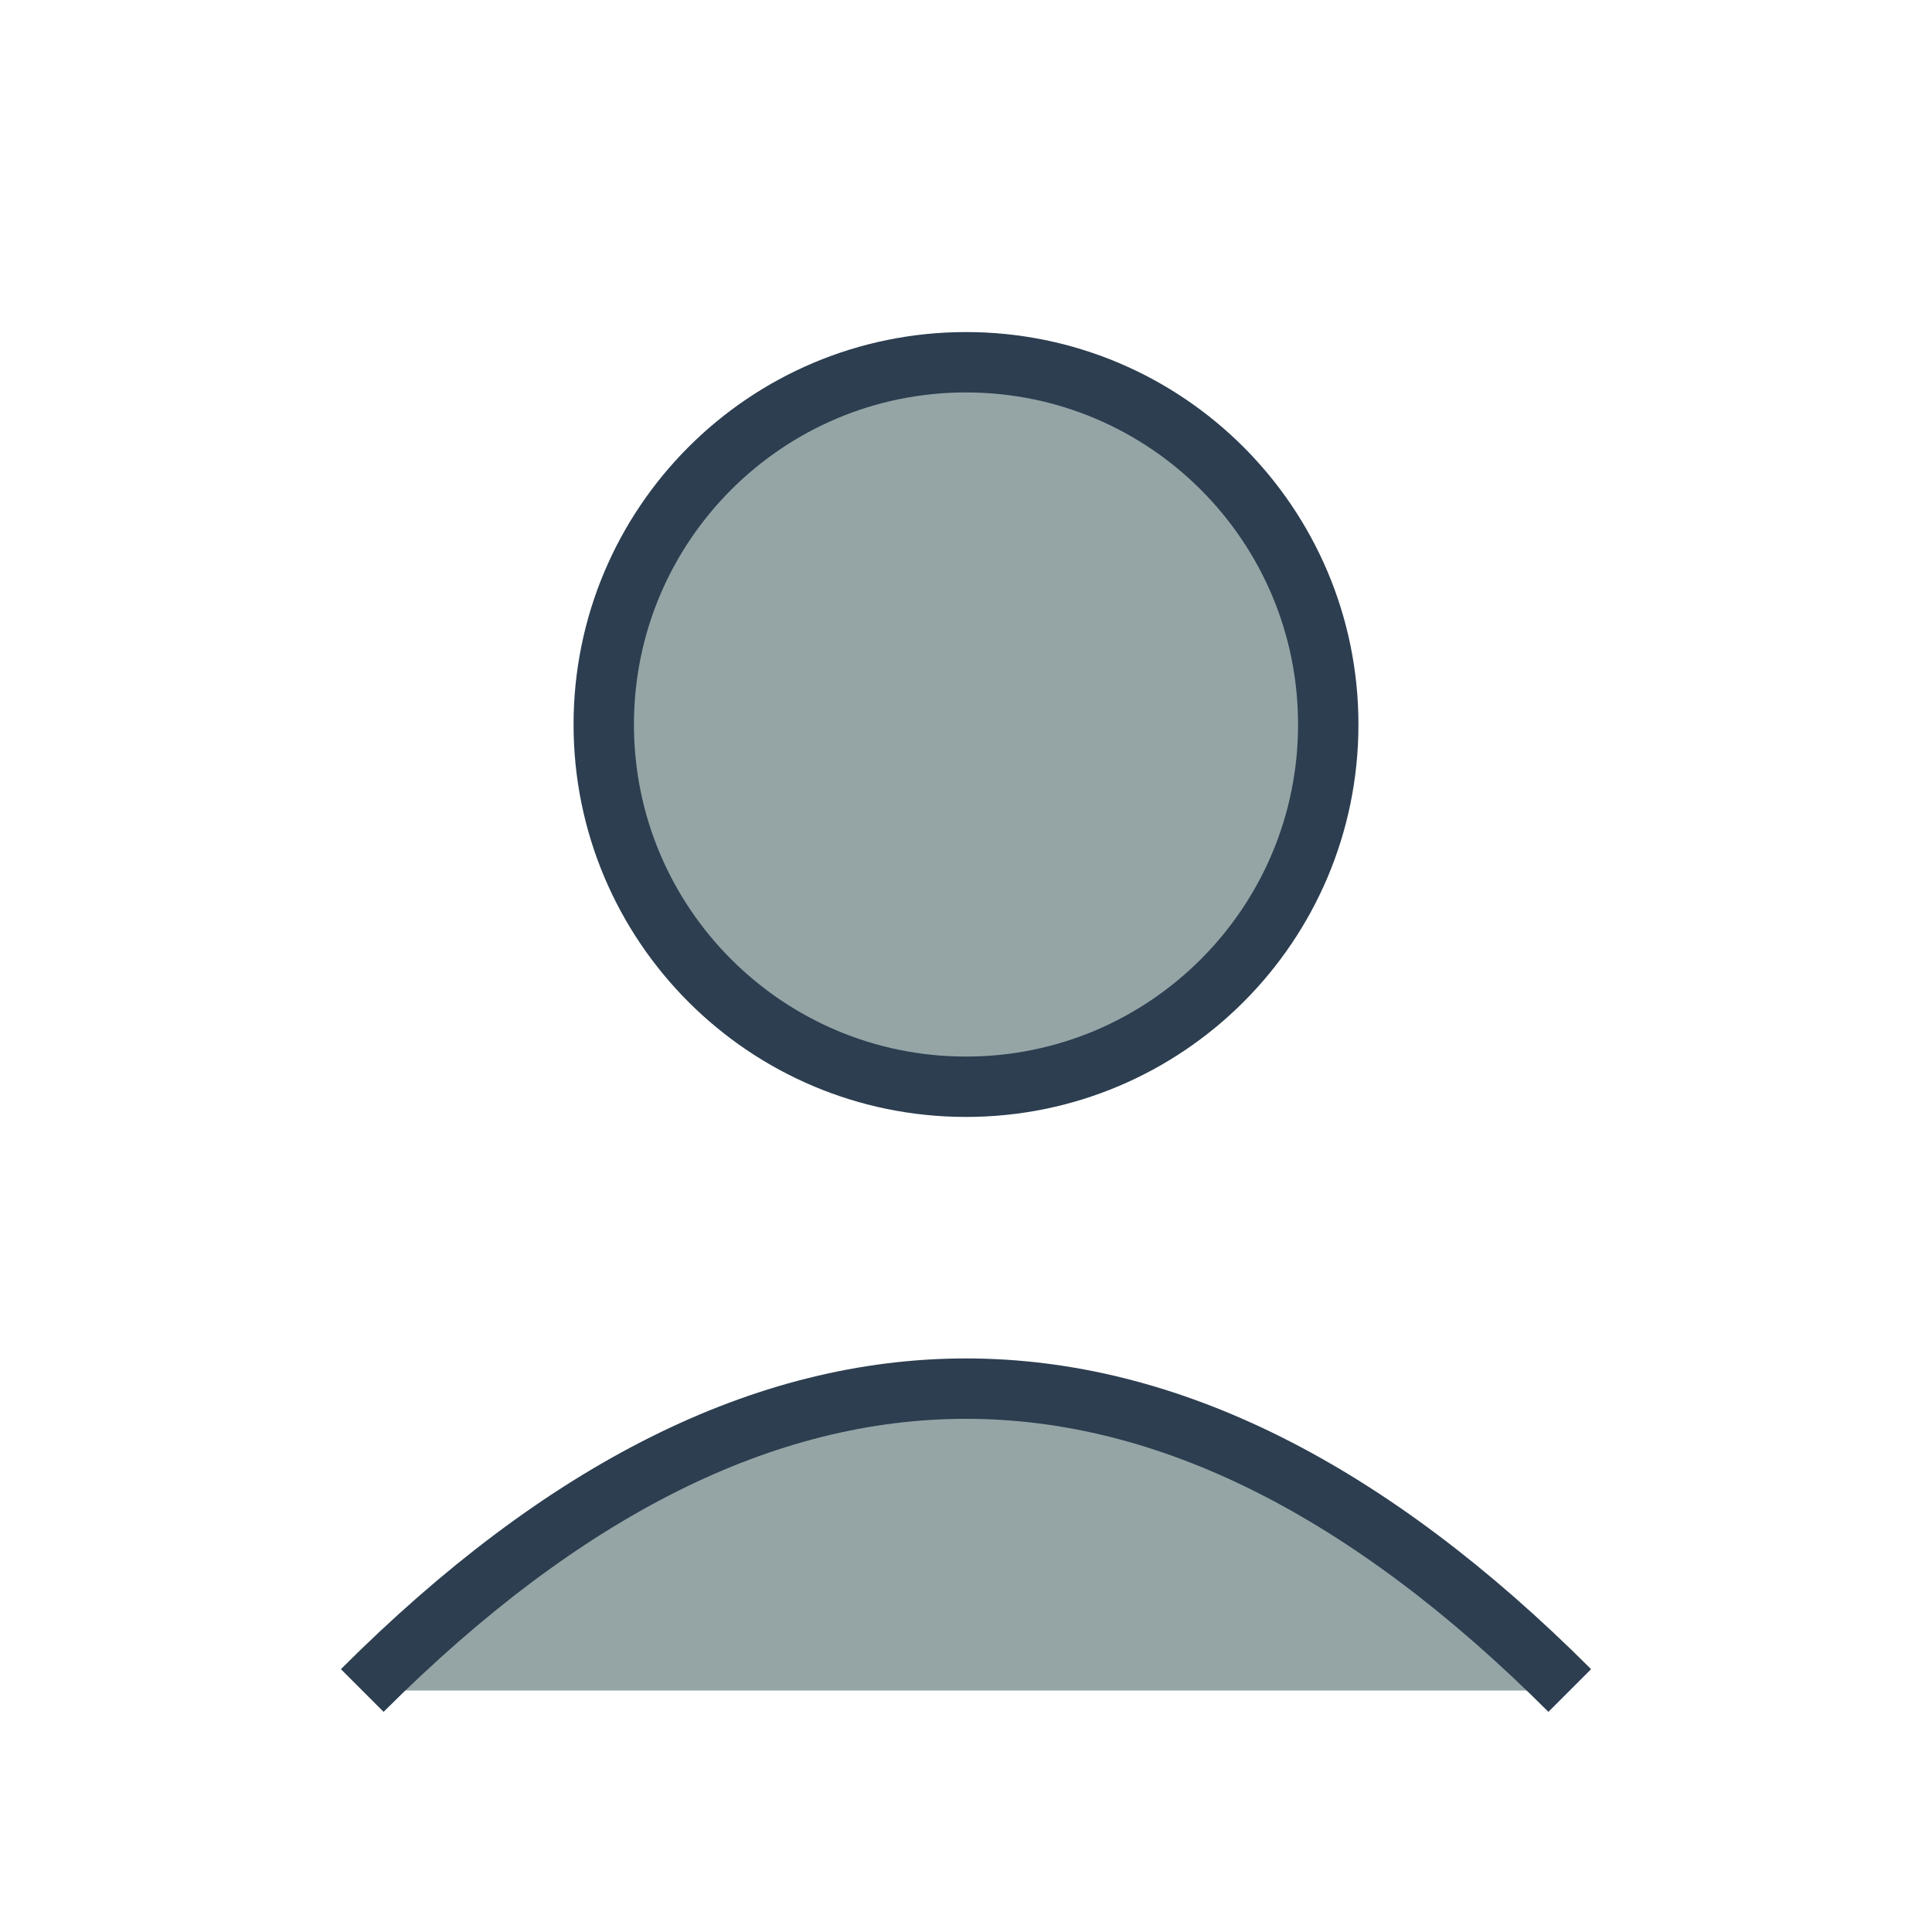
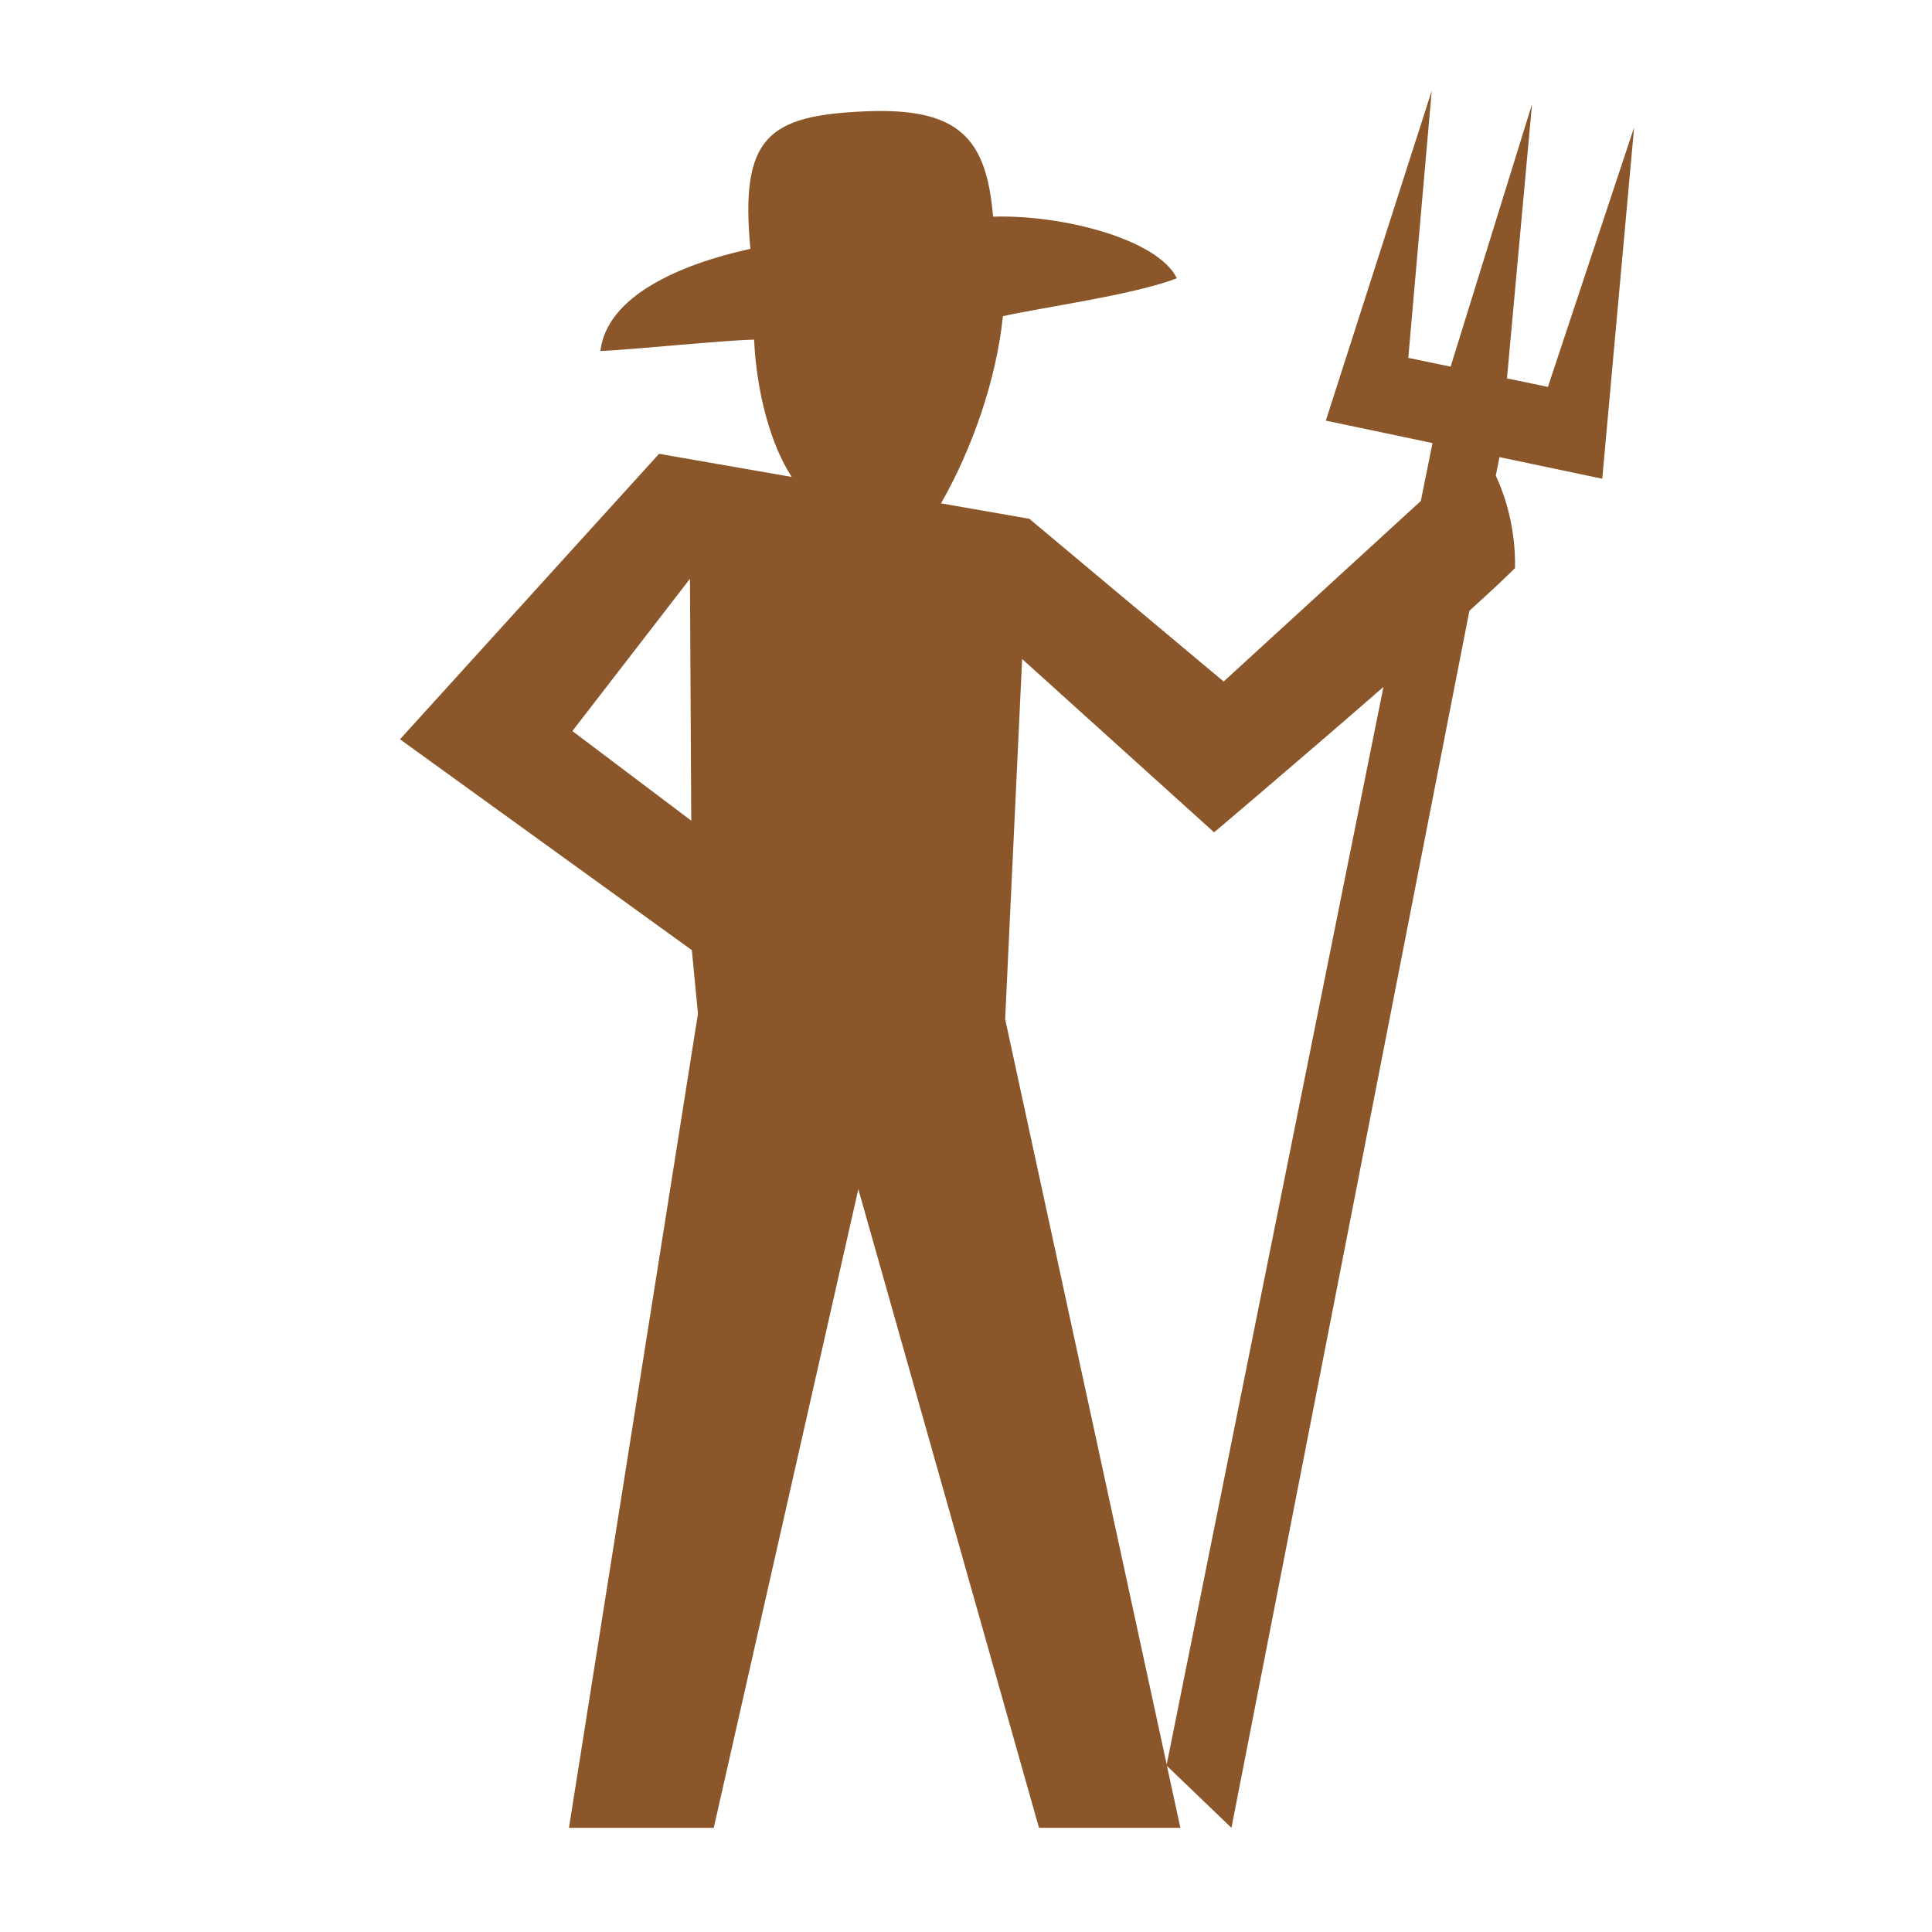
- <svg xmlns="http://www.w3.org/2000/svg" viewBox="0 0 64 64" fill="#bdc3c7" stroke="#2c3e50" stroke-width="2">
-   <circle cx="32" cy="24" r="12" fill="#95a5a6" />
-   <path d="M12 56 Q32 36 52 56" fill="#95a5a6" />
+ <svg xmlns="http://www.w3.org/2000/svg" viewBox="0 0 512 512" style="height: 512px; width: 512px;">
+   <path d="M0 0h512v512H0z" fill="#ff0000" fill-opacity="0" />
+   <g class="" transform="translate(0,0)" style="">
+     <path d="m379.42 24.066-28.059 87.407 28.268 5.941-3.098 15.352-52.25 47.843-51.5-43.125-23.404-4.093c8.217-14.33 14.683-32.77 16.404-49.594 10.02-2.28 34.92-5.675 46.094-10.059-4.997-10.285-30.197-16.906-48.7-16.316-1.733-20.713-8.88-29.054-34.155-27.902-25.276 1.151-32.972 6.601-30.16 36.423-18.866 4.127-38.097 12.616-39.74 27.084 7.87-.307 32.96-2.896 40.724-3.011.66 14.1 4.4 27.847 9.97 36.375l-35.158-6.125L106 195.922l77.344 55.875 1.625 16.844-34.19 215.75h38.375l38.315-169.25 47.873 169.25h37.47l-3.564-16.407 17.094 16.407 63.062-322.532c5.01-4.54 9.265-8.481 12.094-11.312.177-10.537-2.537-18.942-5.094-24.5l.971-4.902 27.238 5.724 8.444-93.117-22.846 68.781-10.848-2.256 6.635-72.658-21.568 69.55-11.217-2.333 6.207-70.77zm26.578 3.553.002-.01h-.002v.01zM182.844 153.39l.344 64.095-31.5-23.75 31.156-40.345zm88.031 21.252 50.875 45.937s22.993-19.456 44.875-38.531L309.187 467.61l-42.812-197.529 4.5-95.44z" fill="#8b572a" fill-opacity="1" />
+   </g>
</svg>
